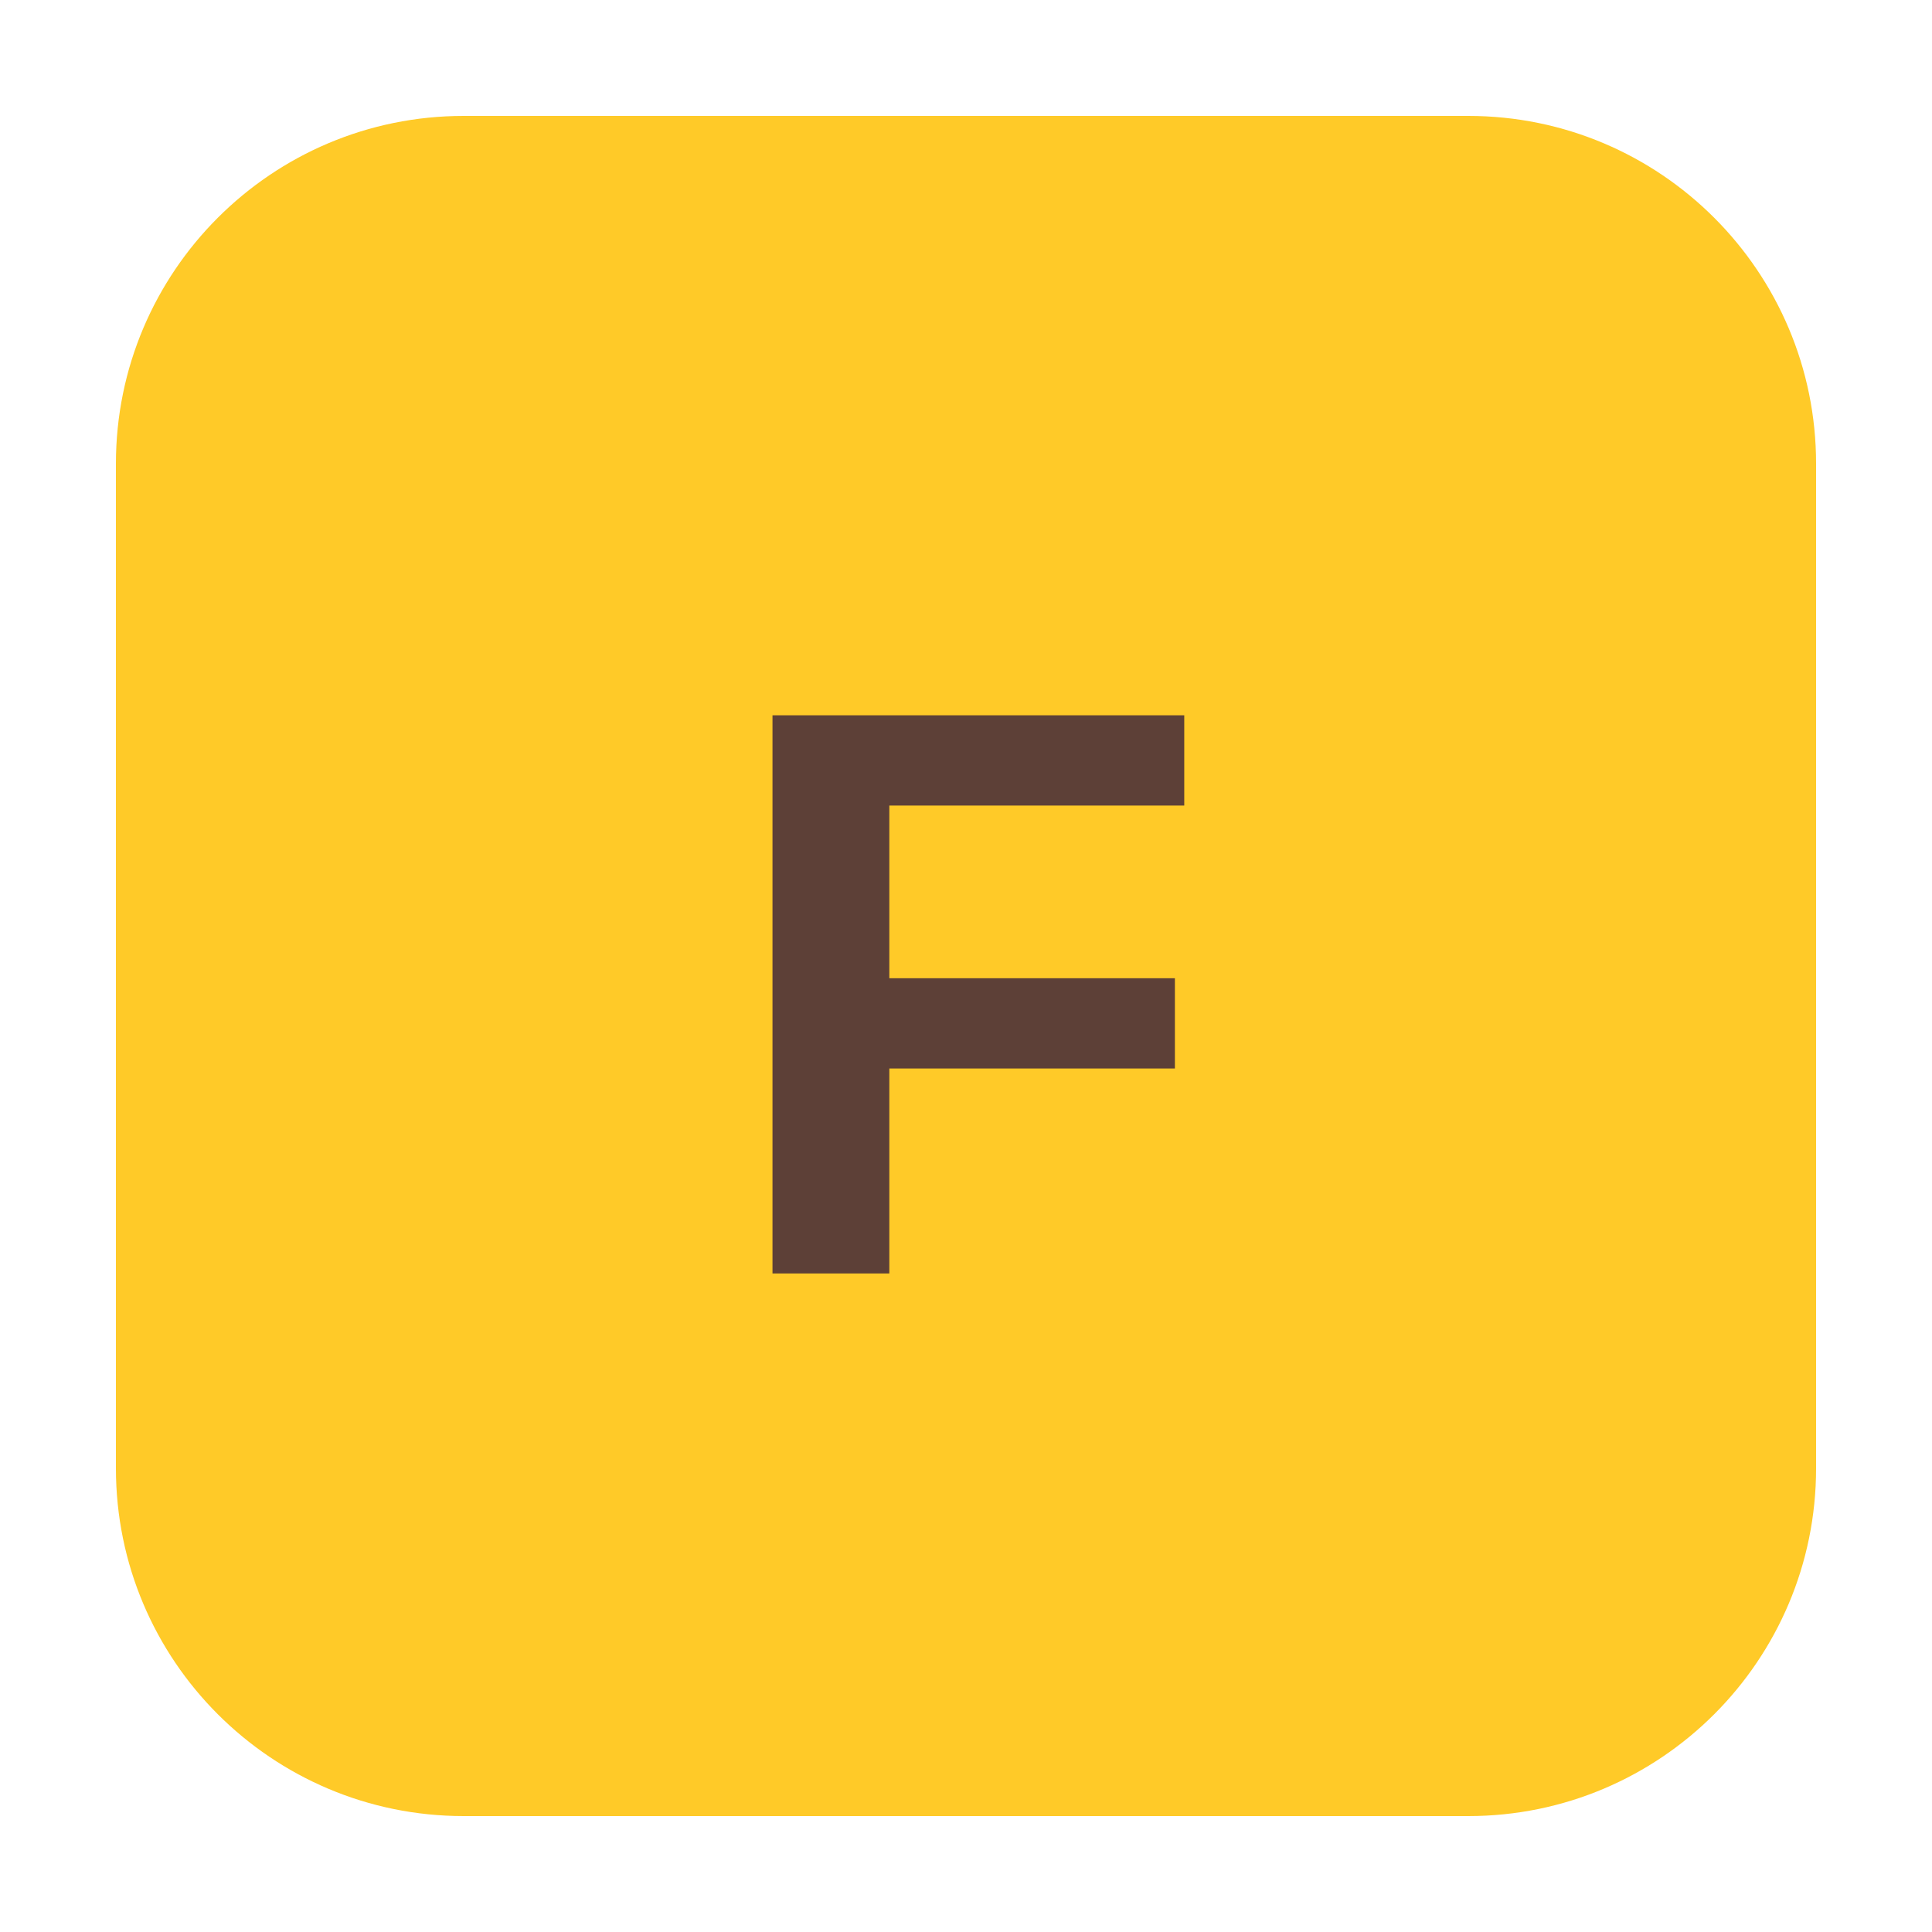
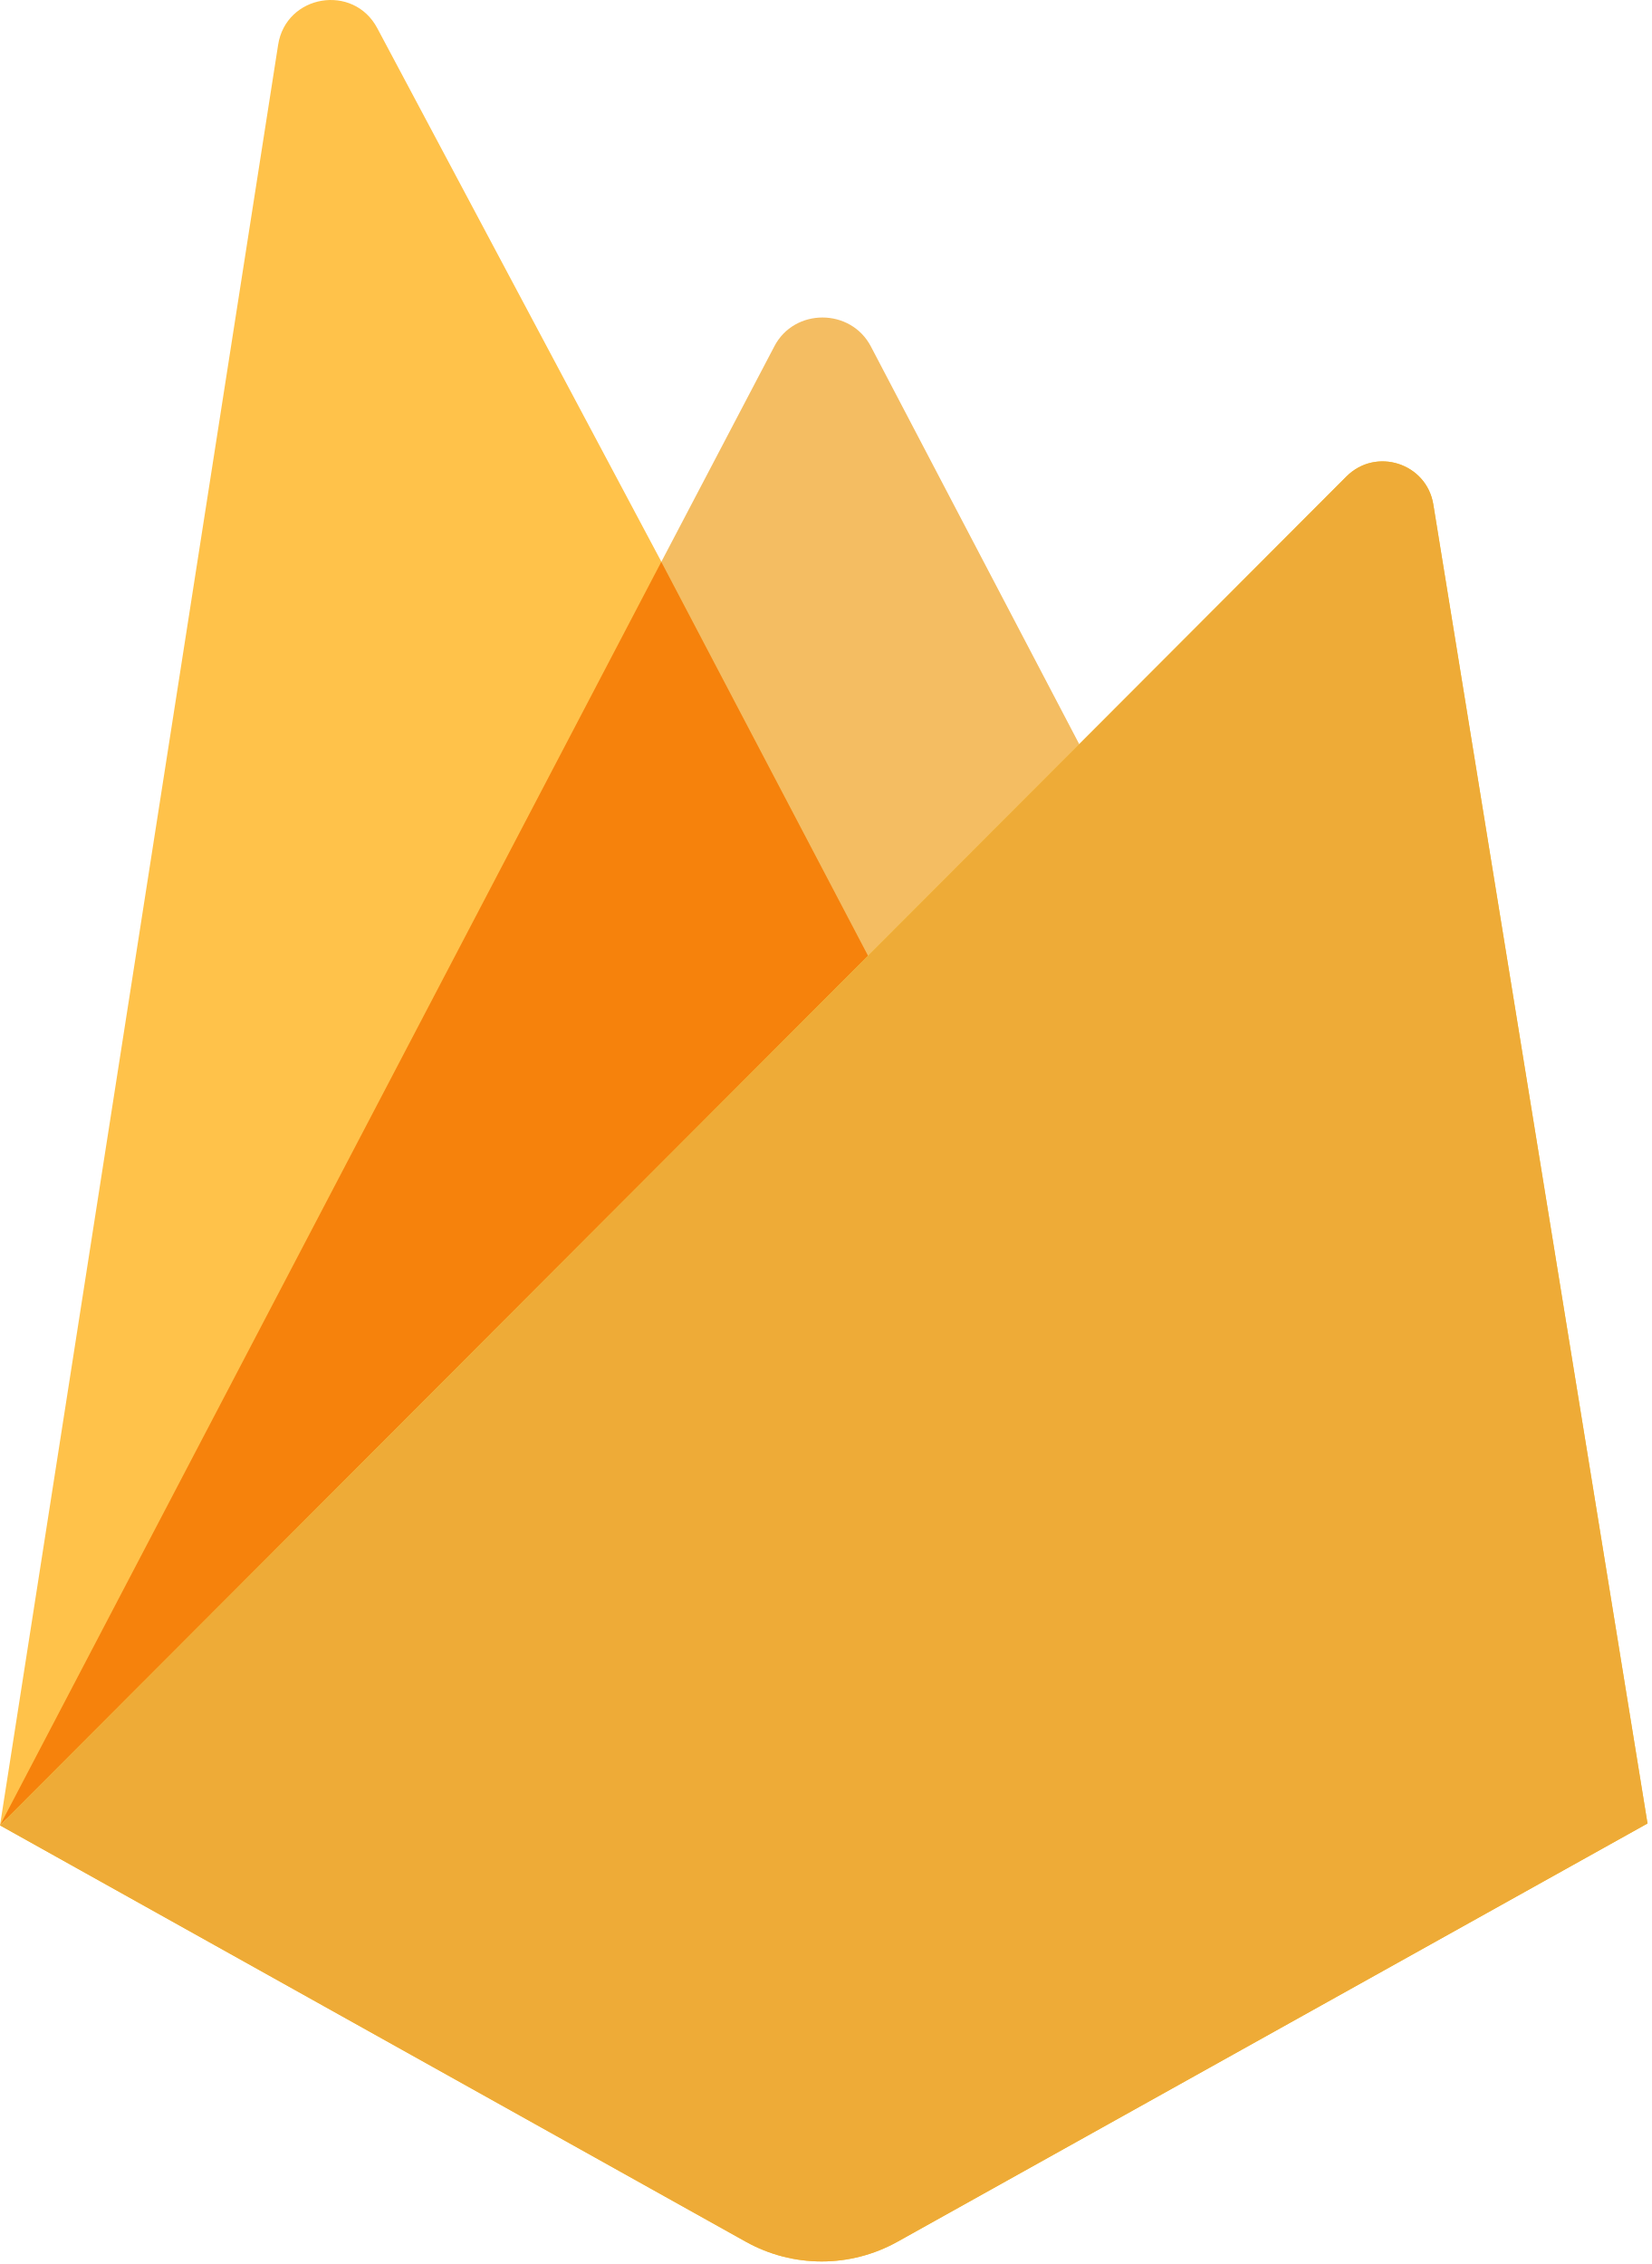
- <svg xmlns="http://www.w3.org/2000/svg" width="100" height="100" viewBox="0 0 100 100" fill="none">
-   <rect x="6" y="6" width="88" height="88" rx="18" fill="#FFCA28" />
-   <text x="50" y="54" text-anchor="middle" dominant-baseline="middle" font-family="Arial, Helvetica, sans-serif" font-size="42" font-weight="700" fill="#5D4037">F</text>
+ <svg xmlns="http://www.w3.org/2000/svg" viewBox="0 0 256 351">
+   <defs>
+     <linearGradient id="fb1" x1="0%" y1="0%" x2="100%" y2="100%">
+       <stop offset="0%" stop-color="#FFC24A" />
+       <stop offset="100%" stop-color="#F4BD62" />
+     </linearGradient>
+     <linearGradient id="fb2" x1="0%" y1="0%" x2="100%" y2="100%">
+       <stop offset="0%" stop-color="#F4BD62" />
+       <stop offset="100%" stop-color="#FFCB2B" />
+     </linearGradient>
+   </defs>
+   <path d="M0 282.998l2.123-2.972L102.527 89.512l.212-2.017L58.48 4.358C54.77-2.606 44.33-.845 43.114 6.951L0 282.998z" fill="#FFC24A" />
+   <path d="M135.005 150.38l32.955-33.75-32.965-62.93c-3.129-5.957-11.866-5.975-14.962 0L102.42 87.287v2.86l32.584 60.233z" fill="#F4BD62" />
+   <path d="M0 282.998l.962-.968 3.496-1.42 128.477-128 1.628-4.431-32.05-61.074z" fill="#F6820C" />
+   <path d="M139.121 347.551l116.275-64.847-33.204-204.495c-1.039-6.398-8.888-8.927-13.468-4.34L0 282.998l115.608 64.548a24.126 24.126 0 0023.513.005" fill="#FCCA3F" />
+   <path d="M255.395 282.704L222.191 78.208c-1.039-6.398-8.888-8.927-13.468-4.34L0 282.998l115.608 64.548a24.126 24.126 0 0023.513.005l116.275-64.847z" fill="#EEAB37" />
</svg>
